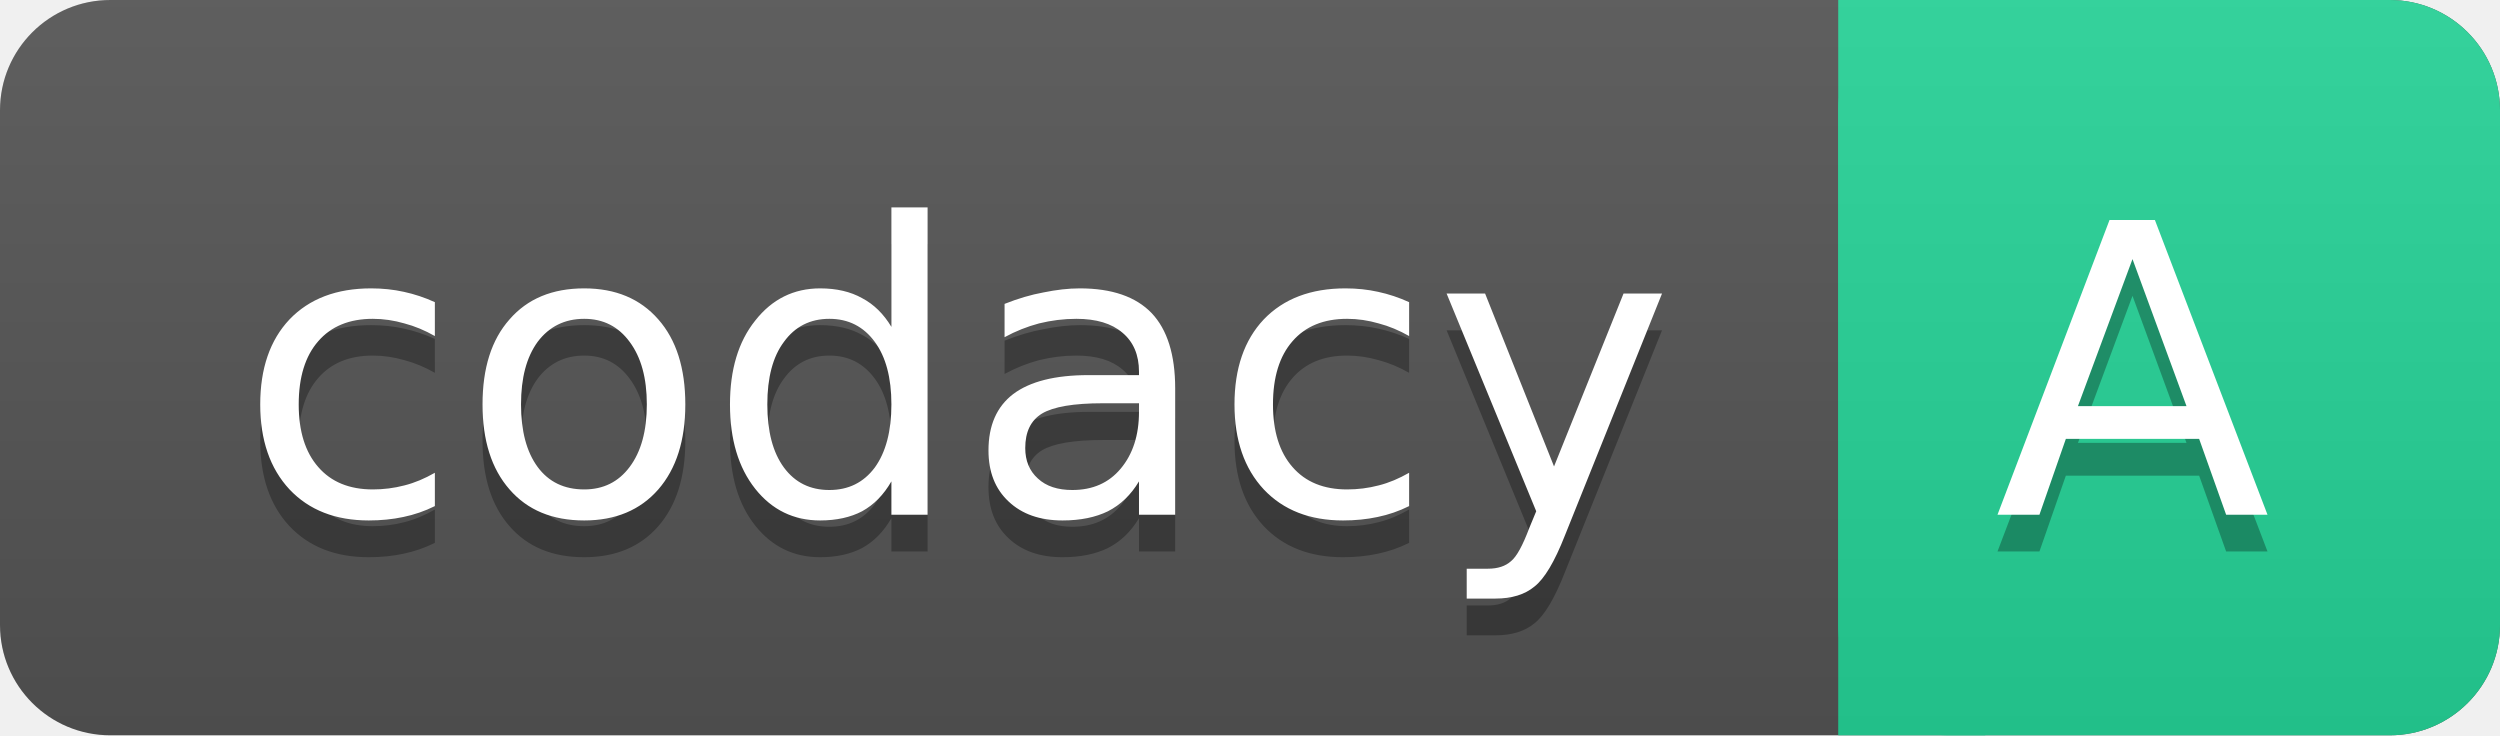
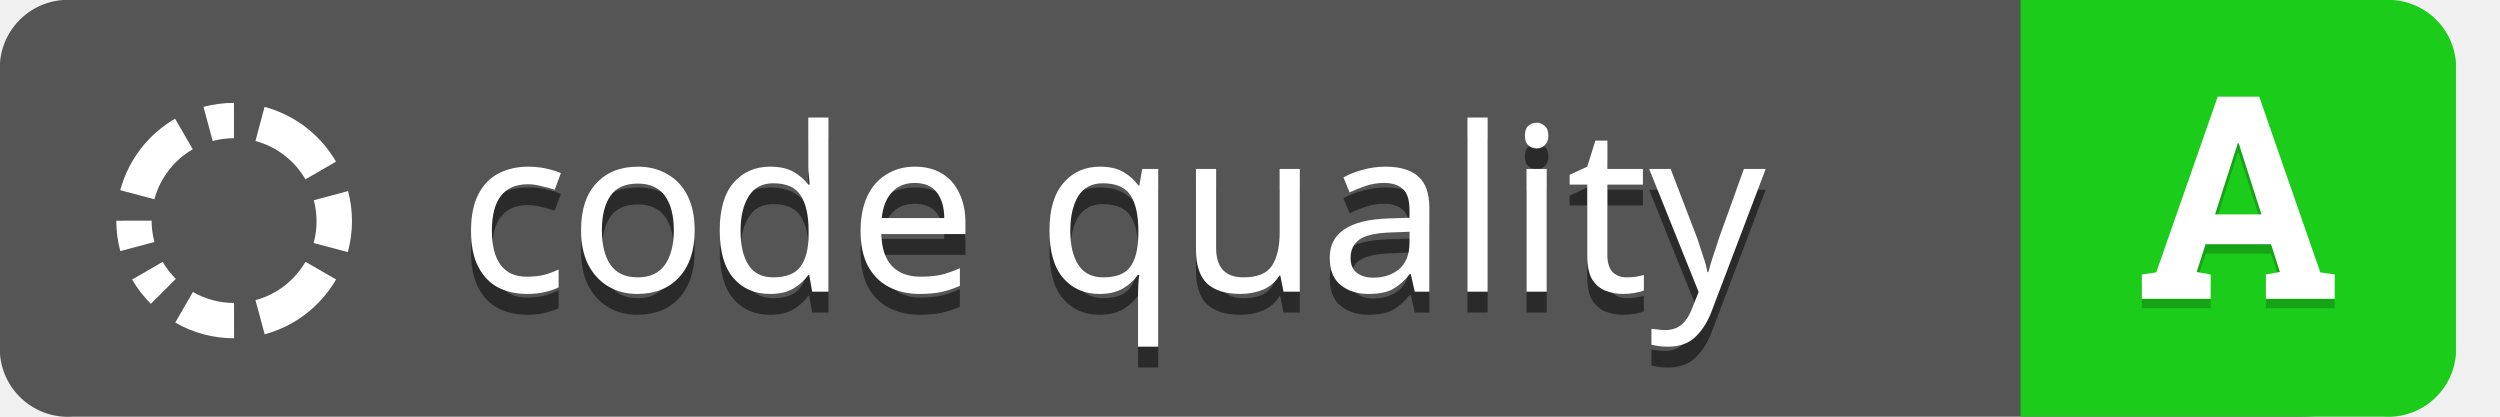
- <svg xmlns="http://www.w3.org/2000/svg" width="68" height="20">
-   <linearGradient id="a" x2="0" y2="100%">
-     <stop offset="0" stop-color="#bbb" stop-opacity=".1" />
-     <stop offset="1" stop-opacity=".1" />
-   </linearGradient>
-   <rect rx="3" width="68" height="20" fill="#555" />
-   <rect rx="3" x="50" width="18" height="20" fill="#26d598" />
-   <path fill="#26d598" d="M50 0h4v20h-4z" />
-   <rect rx="3" width="68" height="20" fill="url(#a)" />
-   <g fill="#fff" text-anchor="middle" font-family="DejaVu Sans,Verdana,Geneva,sans-serif" font-size="11">
-     <text x="26" y="15" fill="#010101" fill-opacity=".3">codacy</text>
-     <text x="26" y="14">codacy</text>
-     <text x="58" y="15" fill="#010101" fill-opacity=".3">
-         A
+ <svg xmlns="http://www.w3.org/2000/svg" width="120" height="20" font-family="Verdana, sans-serif">
+   <path fill="#555" d="M110.396,0H5.095l-.001 0H3.491A3.274,3.274,0,0,0,0,3V17a3.274,3.274,0,0,0,3.491,3H110.396c2.814,0,5.095-1.343,5.095-3V3C115.491,1.343,113.21,0,110.396,0Z" />
+   <g fill="#fff" transform="translate(0,0.7)">
+     <path d="M7.411,8.866A3.965,3.965,0,0,1,9.253,6.464L8.404,4.998A5.663,5.663,0,0,0,5.772,8.429Z" />
+     <path d="M10.209,6.068a3.976,3.976,0,0,1,1.022-.134l-.002-1.695a5.665,5.665,0,0,0-1.461.191Z" />
+     <path d="M12.262,6.067a3.964,3.964,0,0,1,2.399,1.84L16.129,7.058a5.665,5.665,0,0,0-3.43-2.628Z" />
+     <path d="M5.582,9.894a5.654,5.654,0,0,0,.192,1.46l1.638-.44A3.935,3.935,0,0,1,7.278,9.892l-1.696.002Z" />
+     <path d="M6.342,12.718a5.664,5.664,0,0,0,.898,1.166L8.439,12.686a4.023,4.023,0,0,1-.63-.817Z" />
+     <path d="M8.413,14.784a5.62,5.62,0,0,0,2.822.753l-.002-1.695a3.937,3.937,0,0,1-1.974-.527Z" />
+     <path d="M14.662,11.867a3.964,3.964,0,0,1-2.399,1.841l.441,1.638a5.666,5.666,0,0,0,3.428-2.632Z" />
+     <path d="M16.697,11.401a5.66,5.66,0,0,0,.01-2.93l-1.643.441a3.953,3.953,0,0,1-.009,2.051Z" />
+   </g>
+   <g>
+     <text opacity="0.5" x="22" y="15" font-size="11">
+         code quality
      </text>
-     <text x="58" y="14">
-         A
+     <text fill="#fff" x="22" y="14" font-size="11">
+         code quality
      </text>
  </g>
+   <g>
+     <path fill="#1bcc1b" d="M114.403,0h-13.932L100.47,0H96.988V20h4V20h13.415a3.269,3.269,0,0,0,3.483-3V3A3.269,3.269,0,0,0,114.403,0Z" />
+     <g opacity="0.2">
+       <path d="M102.807,13.626l.693-.1,2.951-8.434h1.992l2.931,8.434.693.1V14.792h-3.304V13.626l.673-.12-.426-1.332h-3.144l-.426,1.332.673.12V14.792h-3.304Zm3.517-2.885h2.225l-1.093-3.417h-.04Z" />
+     </g>
+     <path fill="#fff" d="M102.807,13.175l.693-.1,2.951-8.434h1.992l2.931,8.434.693.1v1.166h-3.304V13.175l.673-.12-.426-1.332h-3.144l-.426,1.332.673.12v1.166h-3.304Zm3.517-2.885h2.225l-1.093-3.417h-.04Z" />
+   </g>
</svg>
